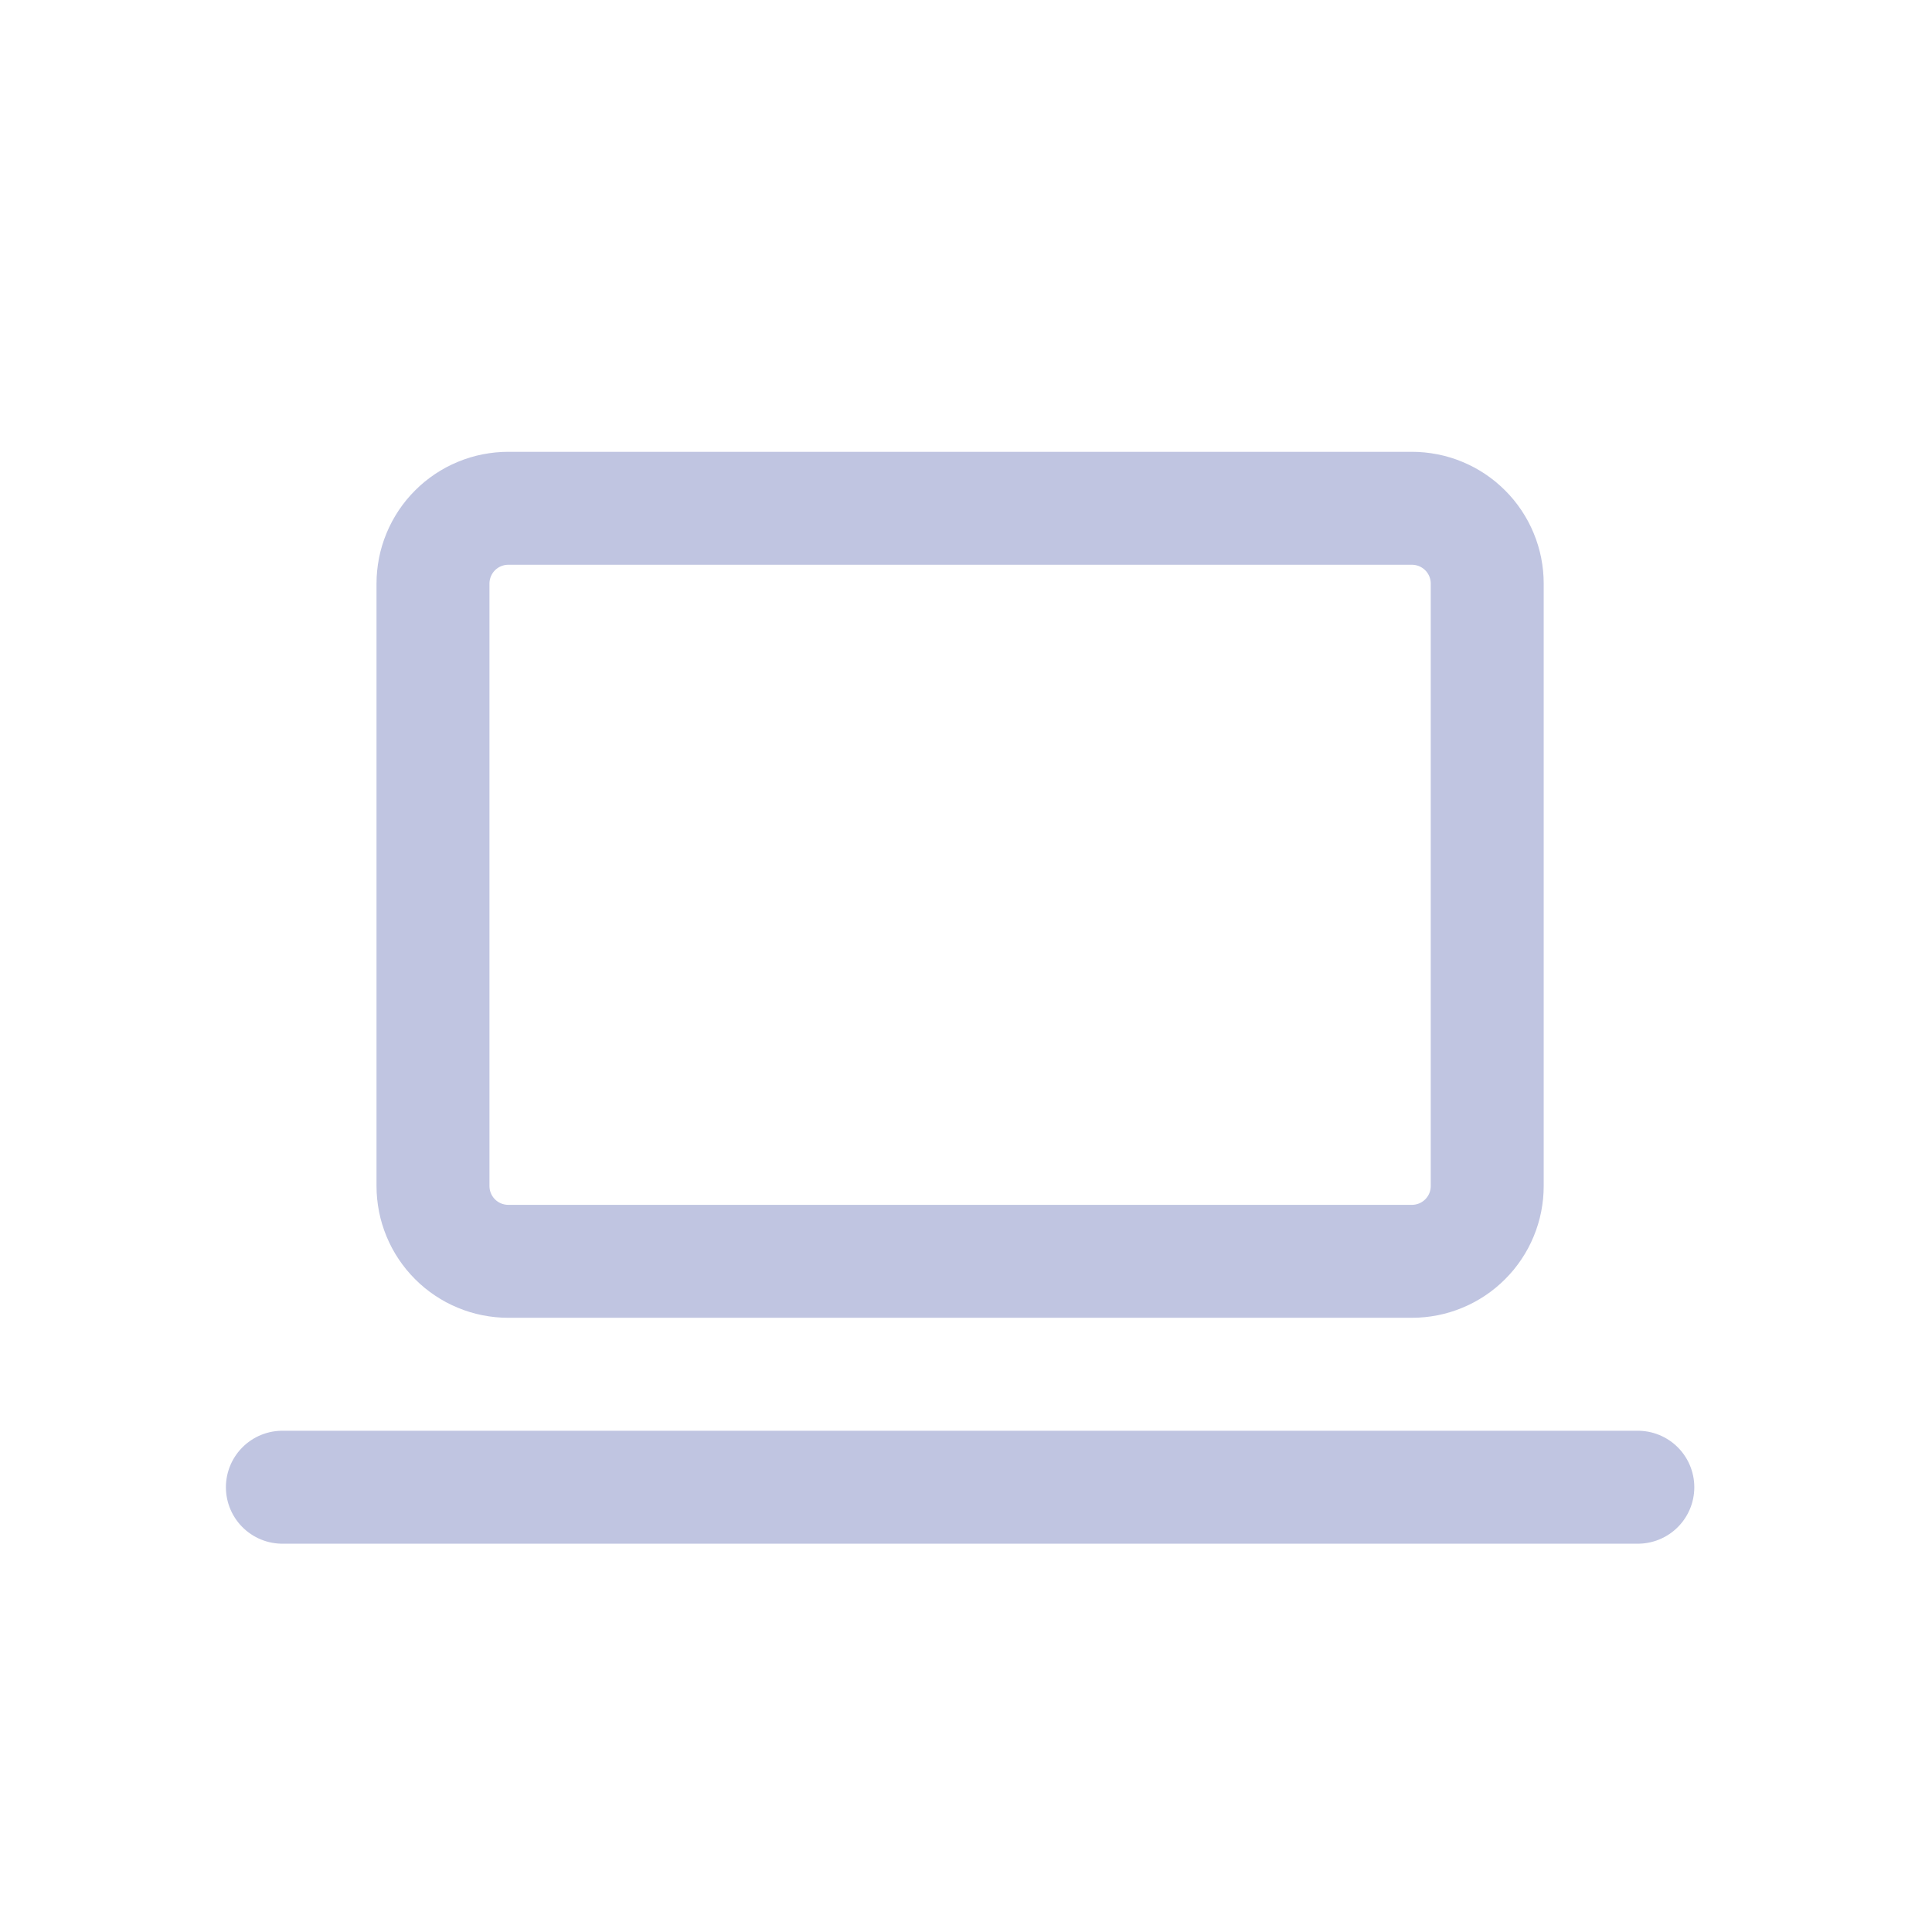
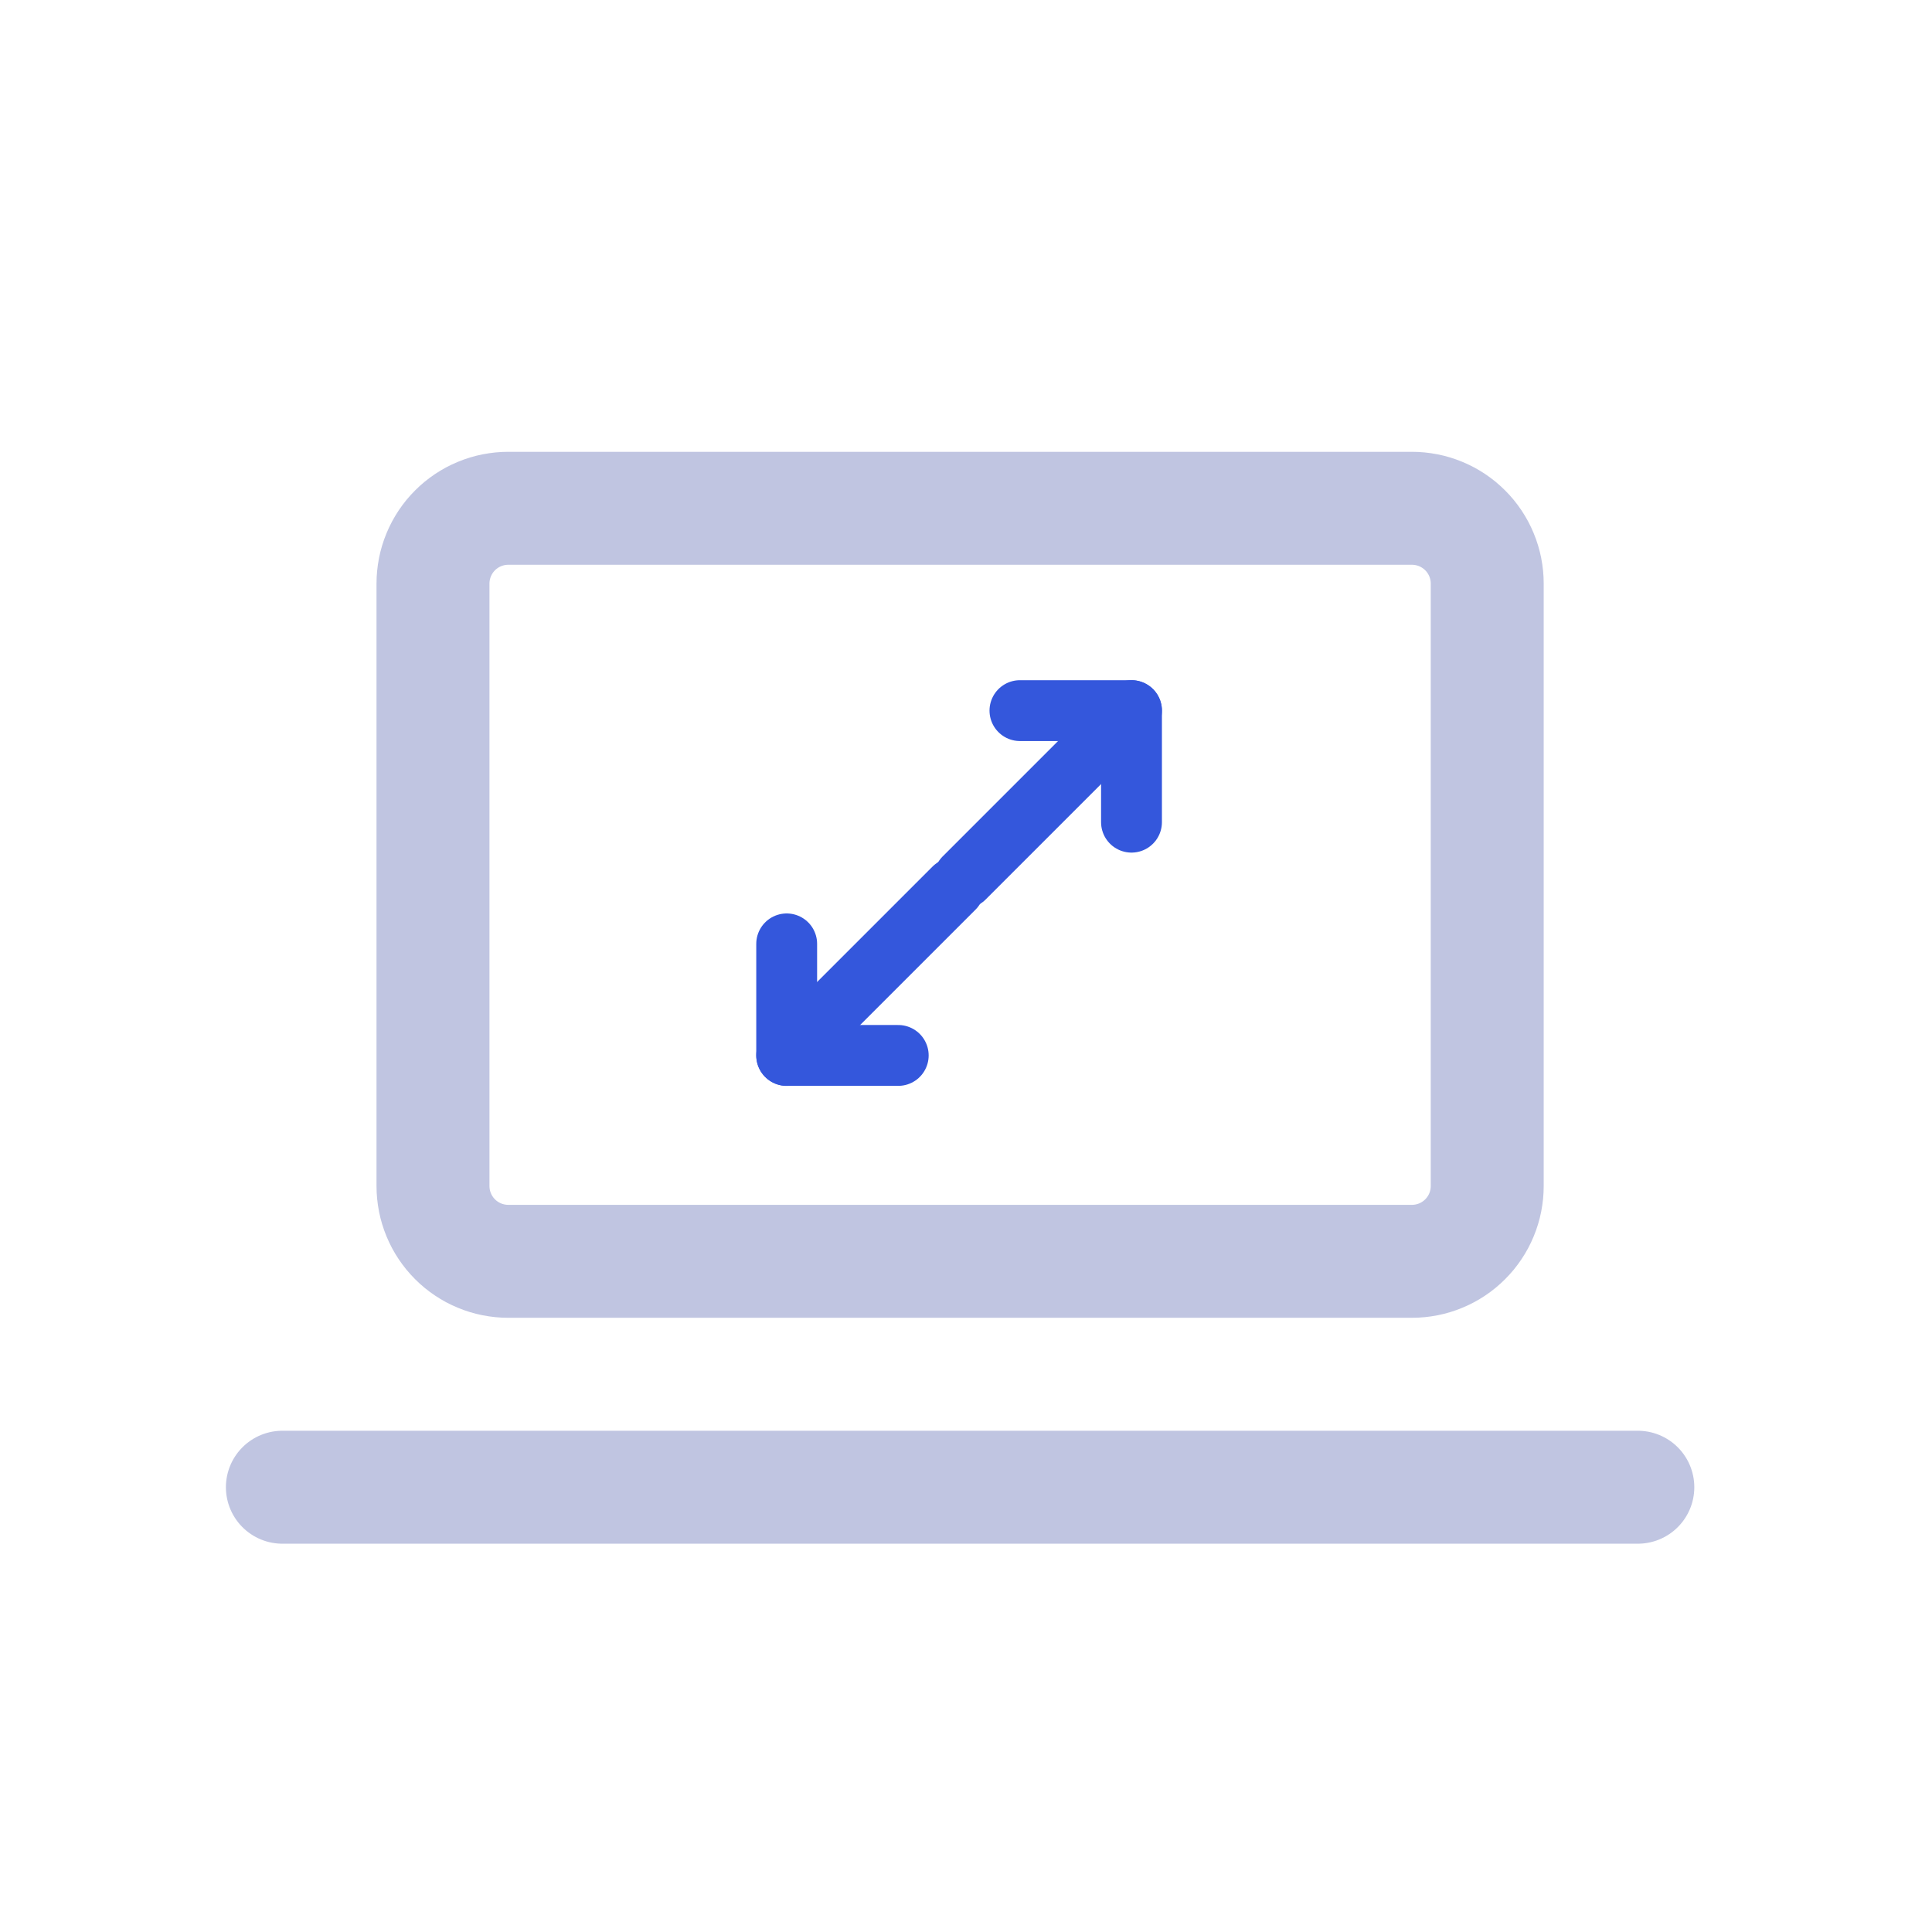
<svg xmlns="http://www.w3.org/2000/svg" width="127px" height="127px" viewBox="0 0 127 127" version="1.1">
+   <g id="Group-2" transform="translate(51.71252 46.71252)">
+     <g id="Group-3">
+       <path d="M0 0L7.333 0L7.333 7.333" transform="translate(15.33333 7.593925E-14)" id="Path" fill="none" stroke="#3457DC" stroke-width="4" stroke-linecap="round" stroke-linejoin="round" />
+       <path d="M0 11L11 0" transform="translate(11.66667 0)" id="Path" fill="none" stroke="#3457DC" stroke-width="4" stroke-linecap="round" stroke-linejoin="round" />
+       <path d="M7.333 7.333L0 7.333L0 0" transform="translate(3.033129E-13 15.33333)" id="Path" fill="none" stroke="#3457DC" stroke-width="4" stroke-linecap="round" stroke-linejoin="round" />
+       <path d="M0 11L11 0" transform="translate(0 11.66667)" id="Path" fill="none" stroke="#3457DC" stroke-width="4" stroke-linecap="round" stroke-linejoin="round" />
+     </g>
+   </g>
  <g id="Group" transform="translate(3.712524 3.712524)">
    <path d="M0 0L118.8 0L118.8 118.8L0 118.8L0 0Z" id="Path" fill="none" stroke="none" />
-     <path d="M0 2.475L89.1 2.475" transform="translate(14.85 91.575)" id="Path" fill="none" stroke="#C0C5E1" stroke-width="7.425" stroke-linecap="round" stroke-linejoin="round" />
-     <path d="M4.949 0L64.351 0Q64.472 0 64.594 0.006Q64.715 0.012 64.836 0.024Q64.957 0.036 65.077 0.054Q65.197 0.071 65.317 0.095Q65.436 0.119 65.553 0.148Q65.671 0.178 65.788 0.213Q65.904 0.248 66.018 0.289Q66.133 0.33 66.245 0.377Q66.357 0.423 66.467 0.475Q66.577 0.527 66.684 0.584Q66.791 0.642 66.895 0.704Q66.999 0.767 67.1 0.834Q67.201 0.902 67.299 0.974Q67.397 1.046 67.491 1.123Q67.585 1.2 67.674 1.282Q67.764 1.364 67.85 1.45Q67.936 1.535 68.018 1.625Q68.1 1.715 68.177 1.809Q68.254 1.903 68.326 2.001Q68.398 2.098 68.466 2.199Q68.533 2.3 68.596 2.405Q68.658 2.509 68.716 2.616Q68.773 2.723 68.825 2.833Q68.877 2.943 68.923 3.055Q68.97 3.167 69.011 3.282Q69.052 3.396 69.087 3.512Q69.122 3.629 69.152 3.746Q69.181 3.864 69.205 3.983Q69.229 4.103 69.246 4.223Q69.264 4.343 69.276 4.464Q69.288 4.585 69.294 4.706Q69.3 4.828 69.3 4.949L69.3 44.551Q69.3 44.672 69.294 44.794Q69.288 44.915 69.276 45.036Q69.264 45.157 69.246 45.277Q69.229 45.397 69.205 45.517Q69.181 45.636 69.152 45.754Q69.122 45.871 69.087 45.988Q69.052 46.104 69.011 46.218Q68.97 46.333 68.923 46.445Q68.877 46.557 68.825 46.667Q68.773 46.777 68.716 46.884Q68.658 46.991 68.596 47.095Q68.533 47.2 68.466 47.3Q68.398 47.401 68.326 47.499Q68.254 47.597 68.177 47.691Q68.1 47.785 68.018 47.874Q67.936 47.965 67.85 48.05Q67.764 48.136 67.674 48.218Q67.585 48.3 67.491 48.377Q67.397 48.454 67.299 48.526Q67.201 48.598 67.1 48.666Q66.999 48.733 66.895 48.796Q66.791 48.858 66.684 48.916Q66.577 48.973 66.467 49.025Q66.357 49.077 66.245 49.123Q66.133 49.17 66.018 49.211Q65.904 49.252 65.788 49.287Q65.671 49.322 65.553 49.352Q65.436 49.381 65.317 49.405Q65.197 49.429 65.077 49.446Q64.957 49.464 64.836 49.476Q64.715 49.488 64.594 49.494Q64.472 49.5 64.351 49.5L4.949 49.5Q4.828 49.5 4.706 49.494Q4.585 49.488 4.464 49.476Q4.343 49.464 4.223 49.446Q4.103 49.429 3.983 49.405Q3.864 49.381 3.746 49.352Q3.629 49.322 3.512 49.287Q3.396 49.252 3.282 49.211Q3.167 49.17 3.055 49.123Q2.943 49.077 2.833 49.025Q2.723 48.973 2.616 48.916Q2.509 48.858 2.405 48.796Q2.3 48.733 2.199 48.666Q2.098 48.598 2.001 48.526Q1.903 48.454 1.809 48.377Q1.715 48.3 1.625 48.218Q1.535 48.136 1.45 48.05Q1.364 47.965 1.282 47.874Q1.2 47.785 1.123 47.691Q1.046 47.597 0.974 47.499Q0.902 47.401 0.834 47.3Q0.767 47.2 0.704 47.095Q0.642 46.991 0.584 46.884Q0.527 46.777 0.475 46.667Q0.423 46.557 0.377 46.445Q0.33 46.333 0.289 46.218Q0.248 46.104 0.213 45.988Q0.178 45.871 0.148 45.754Q0.119 45.636 0.095 45.517Q0.071 45.397 0.054 45.277Q0.036 45.157 0.024 45.036Q0.012 44.915 0.006 44.794Q0 44.672 0 44.551L0 4.949Q0 4.828 0.006 4.706Q0.012 4.585 0.024 4.464Q0.036 4.343 0.054 4.223Q0.071 4.103 0.095 3.983Q0.119 3.864 0.148 3.746Q0.178 3.629 0.213 3.512Q0.248 3.396 0.289 3.282Q0.33 3.167 0.377 3.055Q0.423 2.943 0.475 2.833Q0.527 2.723 0.584 2.616Q0.642 2.509 0.704 2.405Q0.767 2.3 0.834 2.199Q0.902 2.098 0.974 2.001Q1.046 1.903 1.123 1.809Q1.2 1.715 1.282 1.625Q1.364 1.535 1.45 1.45Q1.535 1.364 1.625 1.282Q1.715 1.2 1.809 1.123Q1.903 1.046 2.001 0.974Q2.098 0.902 2.199 0.834Q2.3 0.767 2.405 0.704Q2.509 0.642 2.616 0.584Q2.723 0.527 2.833 0.475Q2.943 0.423 3.055 0.377Q3.167 0.33 3.282 0.289Q3.396 0.248 3.512 0.213Q3.629 0.178 3.746 0.148Q3.864 0.119 3.983 0.095Q4.103 0.071 4.223 0.054Q4.343 0.036 4.464 0.024Q4.585 0.012 4.706 0.006Q4.828 0 4.949 0Z" transform="translate(24.75 29.7)" id="Rectangle" fill="none" stroke="#C0C5E1" stroke-width="7.425" stroke-linecap="round" stroke-linejoin="round" />
+     <path d="M0 2.475L89.1 2.475" transform="translate(14.84998 91.57501)" id="Path" fill="none" stroke="#C0C5E1" stroke-width="7.425" stroke-linecap="round" stroke-linejoin="round" />
+     <path d="M4.949 0L64.351 0Q64.472 0 64.594 0.006Q64.715 0.012 64.836 0.024Q64.957 0.036 65.077 0.054Q65.197 0.071 65.317 0.095Q65.436 0.119 65.553 0.148Q65.671 0.178 65.788 0.213Q65.904 0.248 66.018 0.289Q66.133 0.33 66.245 0.377Q66.357 0.423 66.467 0.475Q66.577 0.527 66.684 0.584Q66.791 0.642 66.895 0.704Q66.999 0.767 67.1 0.834Q67.201 0.902 67.299 0.974Q67.397 1.046 67.491 1.123Q67.585 1.2 67.674 1.282Q67.764 1.364 67.85 1.45Q67.936 1.535 68.018 1.625Q68.1 1.715 68.177 1.809Q68.254 1.903 68.326 2.001Q68.398 2.098 68.466 2.199Q68.533 2.3 68.596 2.405Q68.658 2.509 68.716 2.616Q68.773 2.723 68.825 2.833Q68.877 2.943 68.923 3.055Q68.97 3.167 69.011 3.282Q69.052 3.396 69.087 3.512Q69.122 3.629 69.152 3.746Q69.181 3.864 69.205 3.983Q69.229 4.103 69.246 4.223Q69.264 4.343 69.276 4.464Q69.288 4.585 69.294 4.706Q69.3 4.828 69.3 4.949L69.3 44.551Q69.3 44.672 69.294 44.794Q69.288 44.915 69.276 45.036Q69.264 45.157 69.246 45.277Q69.229 45.397 69.205 45.517Q69.181 45.636 69.152 45.754Q69.122 45.871 69.087 45.988Q69.052 46.104 69.011 46.218Q68.97 46.333 68.923 46.445Q68.877 46.557 68.825 46.667Q68.773 46.777 68.716 46.884Q68.658 46.991 68.596 47.095Q68.533 47.2 68.466 47.3Q68.398 47.401 68.326 47.499Q68.254 47.597 68.177 47.691Q68.1 47.785 68.018 47.874Q67.936 47.965 67.85 48.05Q67.764 48.136 67.674 48.218Q67.585 48.3 67.491 48.377Q67.397 48.454 67.299 48.526Q67.201 48.598 67.1 48.666Q66.999 48.733 66.895 48.796Q66.791 48.858 66.684 48.916Q66.577 48.973 66.467 49.025Q66.357 49.077 66.245 49.123Q66.133 49.17 66.018 49.211Q65.904 49.252 65.788 49.287Q65.671 49.322 65.553 49.352Q65.436 49.381 65.317 49.405Q65.197 49.429 65.077 49.446Q64.957 49.464 64.836 49.476Q64.715 49.488 64.594 49.494Q64.472 49.5 64.351 49.5L4.949 49.5Q4.828 49.5 4.706 49.494Q4.585 49.488 4.464 49.476Q4.343 49.464 4.223 49.446Q4.103 49.429 3.983 49.405Q3.864 49.381 3.746 49.352Q3.629 49.322 3.512 49.287Q3.396 49.252 3.282 49.211Q3.167 49.17 3.055 49.123Q2.943 49.077 2.833 49.025Q2.723 48.973 2.616 48.916Q2.509 48.858 2.405 48.796Q2.3 48.733 2.199 48.666Q2.098 48.598 2.001 48.526Q1.903 48.454 1.809 48.377Q1.715 48.3 1.625 48.218Q1.535 48.136 1.45 48.05Q1.364 47.965 1.282 47.874Q1.2 47.785 1.123 47.691Q1.046 47.597 0.974 47.499Q0.902 47.401 0.834 47.3Q0.767 47.2 0.704 47.095Q0.642 46.991 0.584 46.884Q0.527 46.777 0.475 46.667Q0.423 46.557 0.377 46.445Q0.33 46.333 0.289 46.218Q0.248 46.104 0.213 45.988Q0.178 45.871 0.148 45.754Q0.119 45.636 0.095 45.517Q0.071 45.397 0.054 45.277Q0.036 45.157 0.024 45.036Q0.012 44.915 0.006 44.794Q0 44.672 0 44.551L0 4.949Q0 4.828 0.006 4.706Q0.012 4.585 0.024 4.464Q0.036 4.343 0.054 4.223Q0.071 4.103 0.095 3.983Q0.119 3.864 0.148 3.746Q0.178 3.629 0.213 3.512Q0.248 3.396 0.289 3.282Q0.33 3.167 0.377 3.055Q0.423 2.943 0.475 2.833Q0.527 2.723 0.584 2.616Q0.642 2.509 0.704 2.405Q0.767 2.3 0.834 2.199Q0.902 2.098 0.974 2.001Q1.046 1.903 1.123 1.809Q1.2 1.715 1.282 1.625Q1.364 1.535 1.45 1.45Q1.535 1.364 1.625 1.282Q1.715 1.2 1.809 1.123Q1.903 1.046 2.001 0.974Q2.098 0.902 2.199 0.834Q2.3 0.767 2.405 0.704Q2.509 0.642 2.616 0.584Q2.723 0.527 2.833 0.475Q2.943 0.423 3.055 0.377Q3.167 0.33 3.282 0.289Q3.396 0.248 3.512 0.213Q3.629 0.178 3.746 0.148Q3.864 0.119 3.983 0.095Q4.103 0.071 4.223 0.054Q4.343 0.036 4.464 0.024Q4.585 0.012 4.706 0.006Q4.828 0 4.949 0Z" transform="translate(24.75 29.70001)" id="Rectangle" fill="none" stroke="#C0C5E1" stroke-width="7.425" stroke-linecap="round" stroke-linejoin="round" />
  </g>
</svg>
